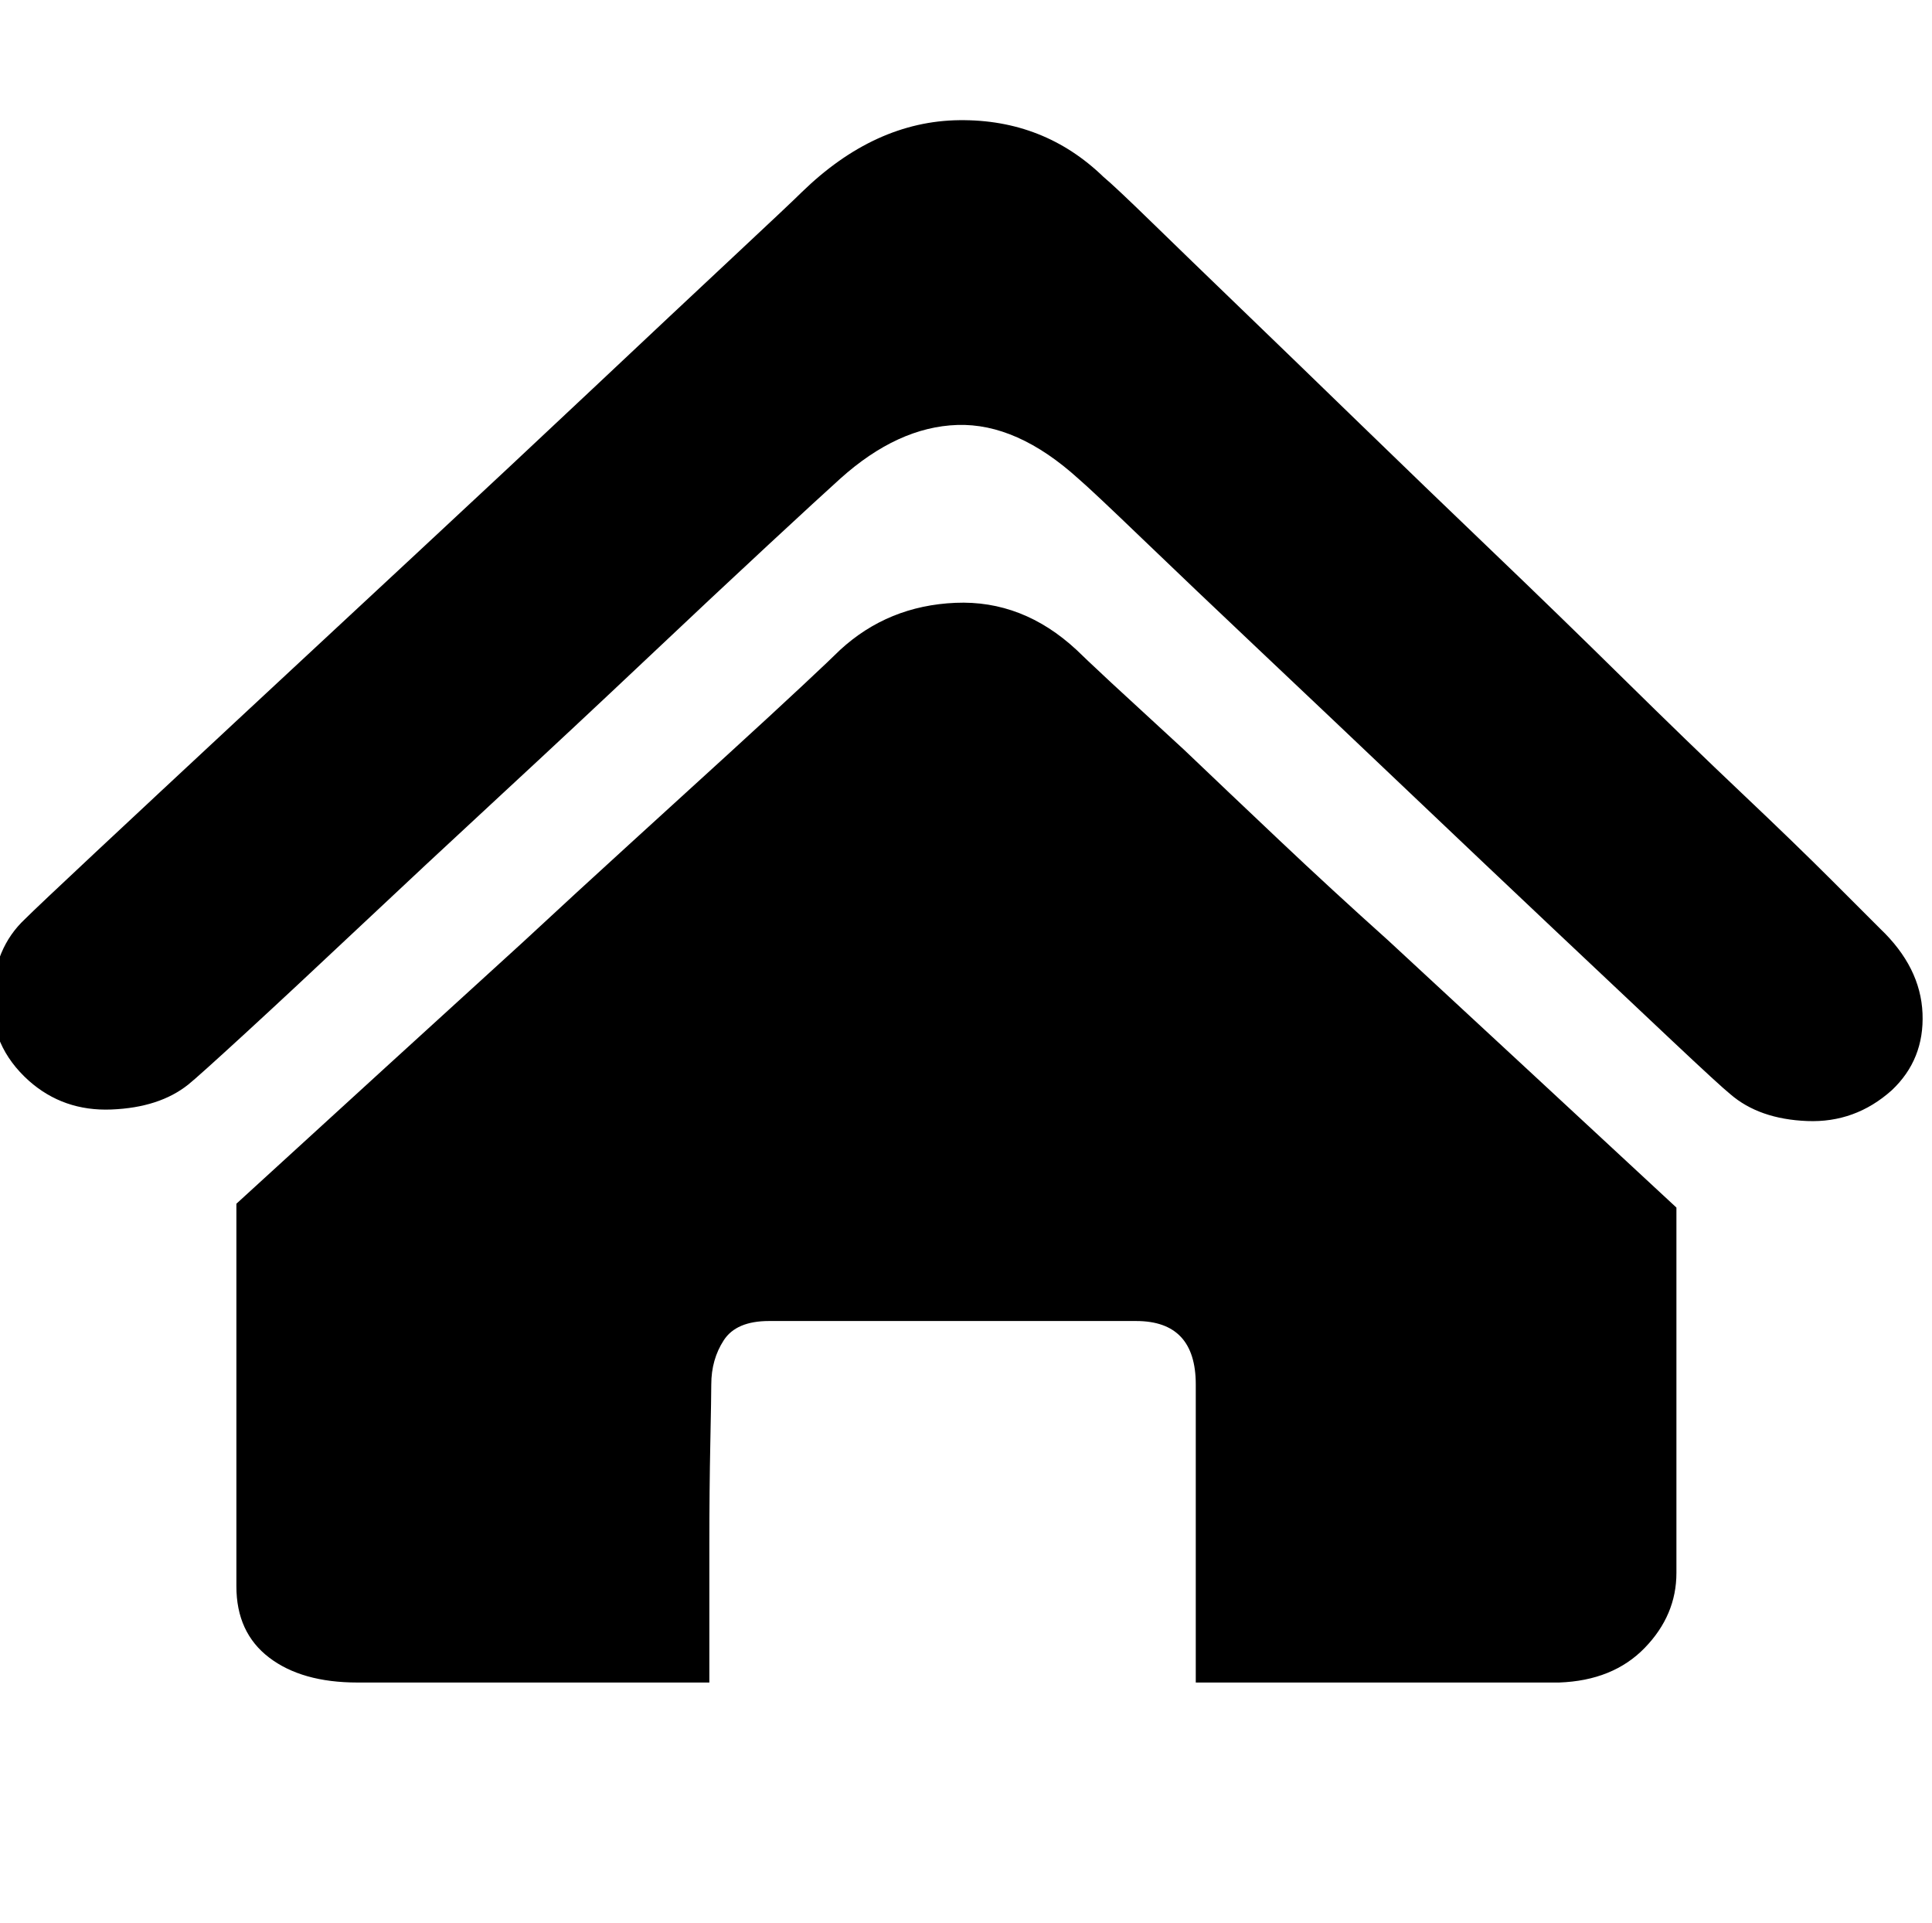
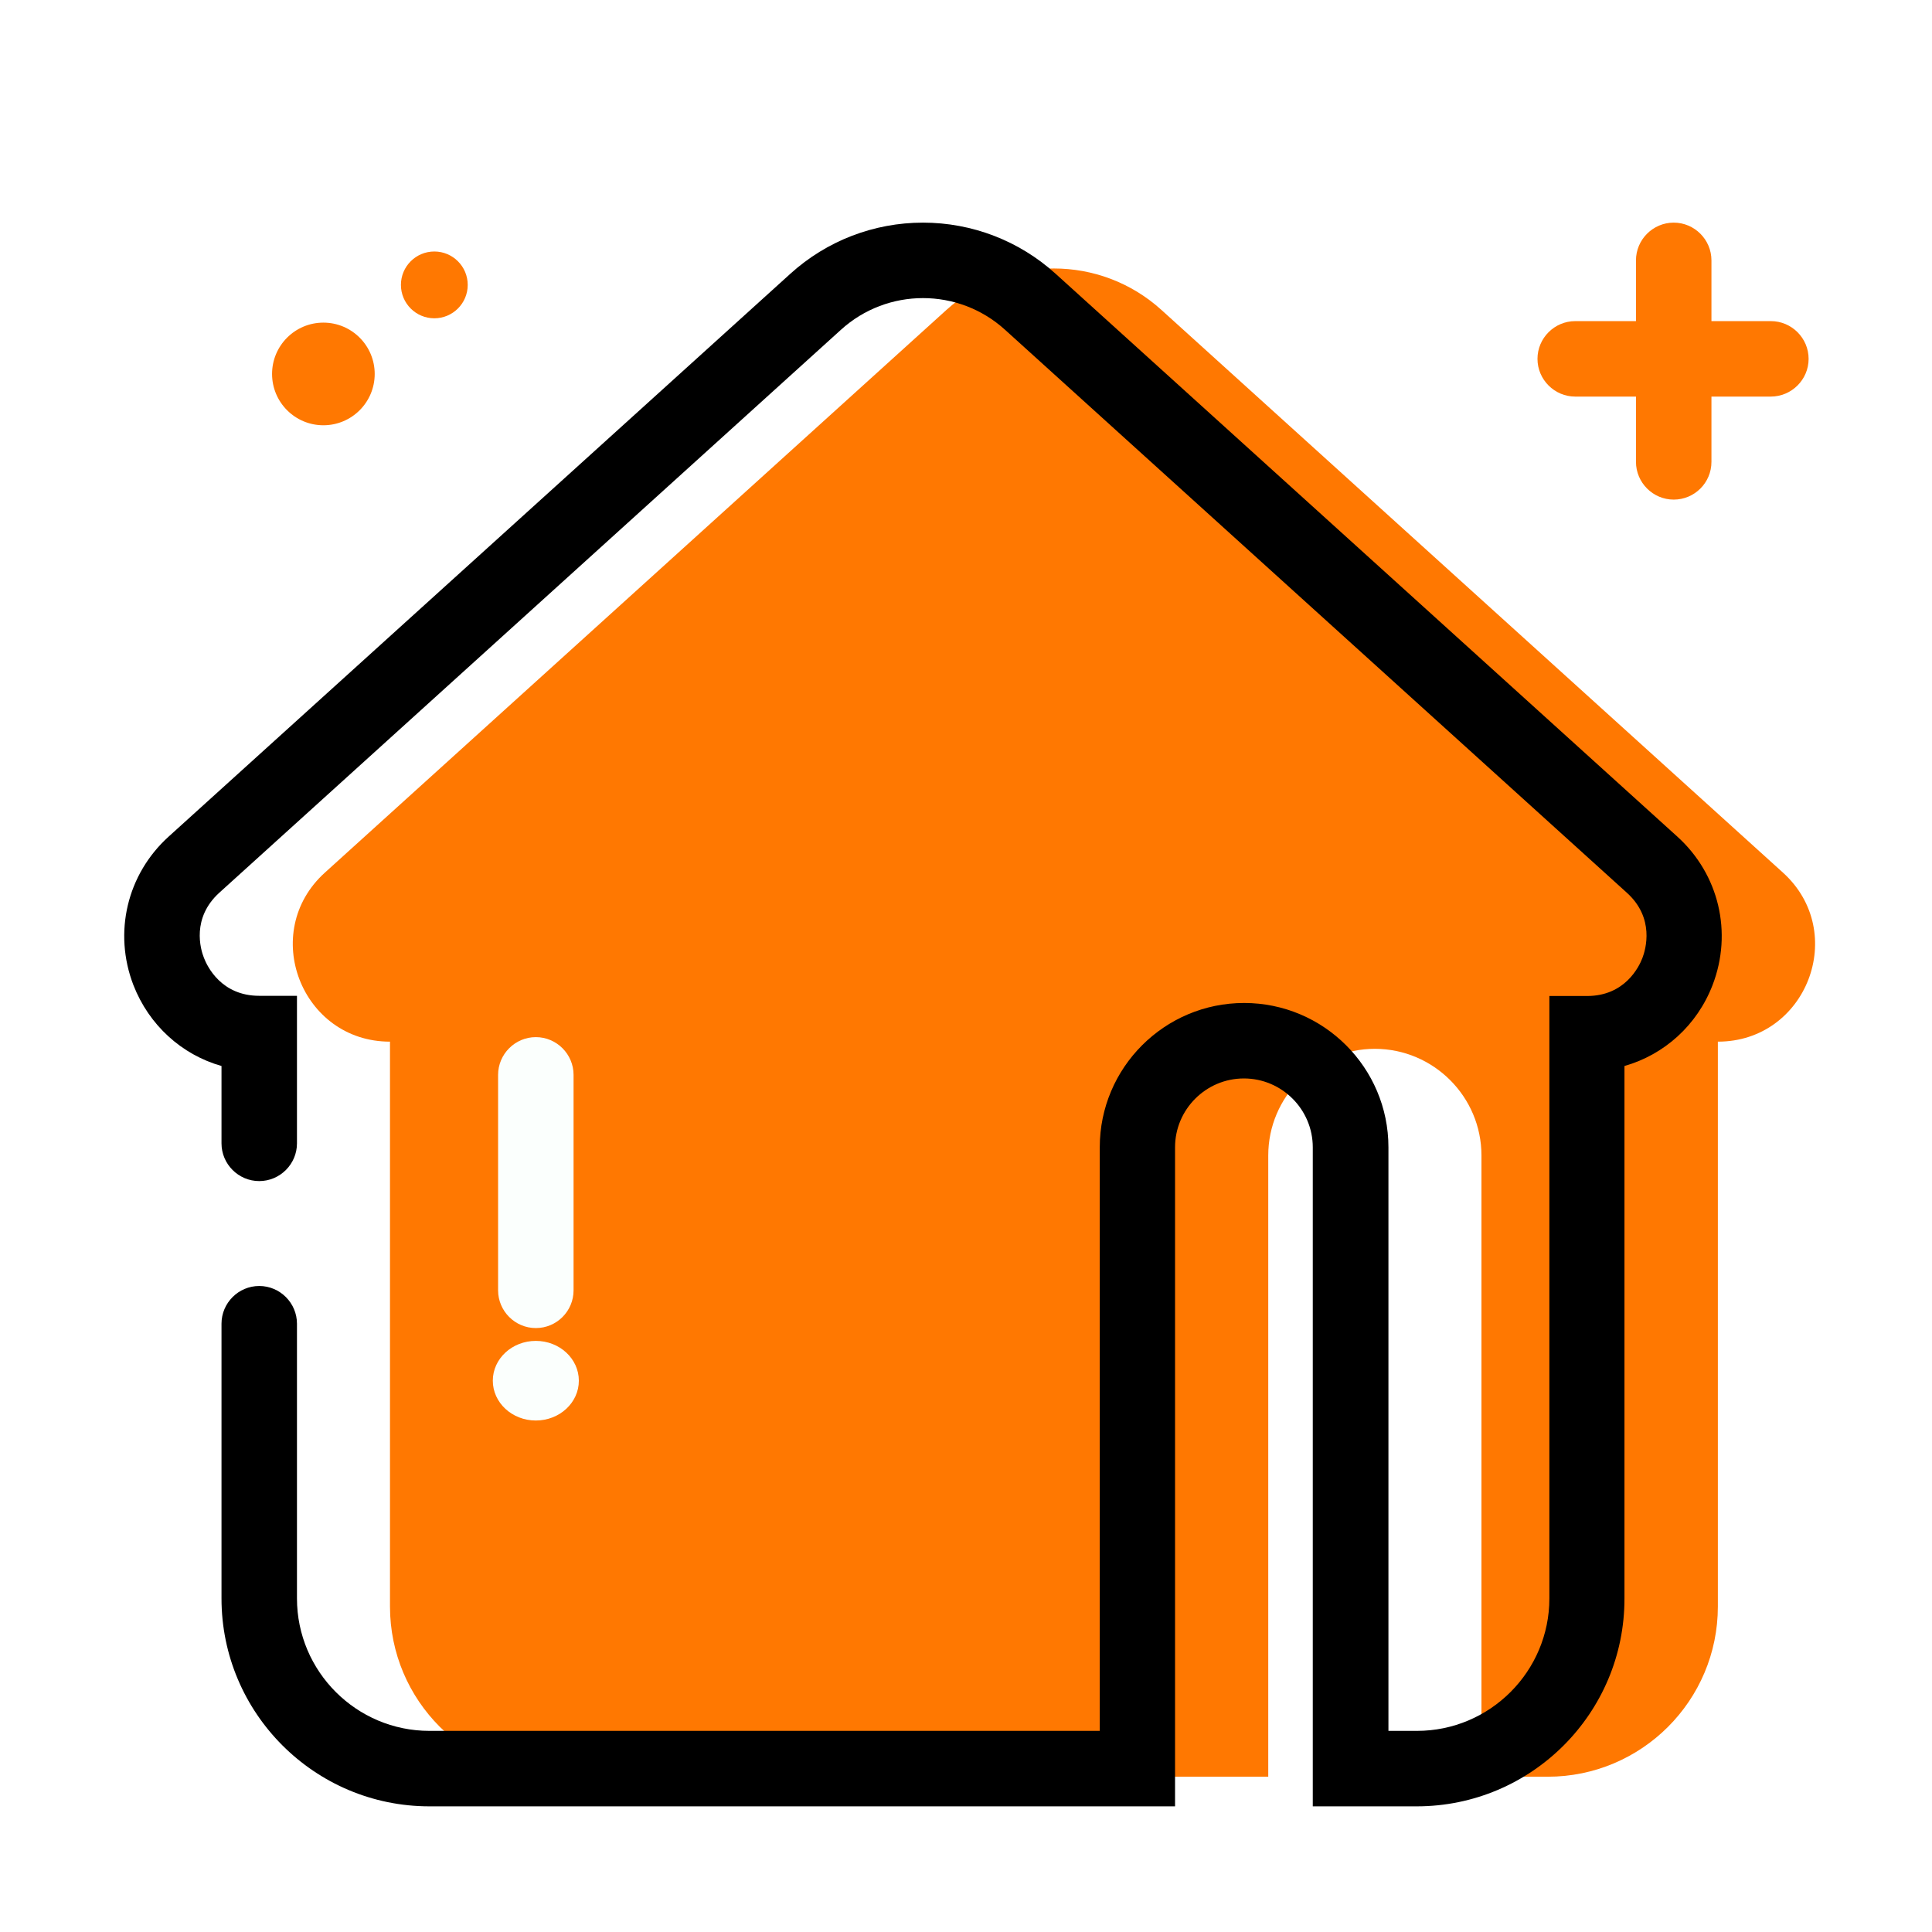
- <svg xmlns="http://www.w3.org/2000/svg" t="1670086738019" class="icon" viewBox="0 0 1029 1024" version="1.1" p-id="24328" width="200.977" height="200">
-   <path d="M1001.423 494.592q21.504 20.48 22.528 45.056t-16.384 40.96q-19.456 17.408-45.056 16.384t-40.96-14.336q-5.12-4.096-31.232-28.672t-62.464-58.88-77.824-73.728-78.336-74.24-63.488-60.416-33.792-31.744q-32.768-29.696-64.512-28.672t-62.464 28.672q-10.24 9.216-38.4 35.328t-65.024 60.928-77.824 72.704-75.776 70.656-59.904 55.808-30.208 27.136q-15.36 12.288-40.96 13.312t-44.032-15.36q-20.48-18.432-19.456-44.544t17.408-41.472q6.144-6.144 37.888-35.84t75.776-70.656 94.72-88.064 94.208-88.064 74.752-70.144 36.352-34.304q38.912-37.888 83.968-38.4t76.8 30.208q6.144 5.12 25.6 24.064t47.616 46.08 62.976 60.928 70.656 68.096 70.144 68.096 62.976 60.928 48.128 46.592zM447.439 346.112q25.6-23.552 61.44-25.088t64.512 25.088q3.072 3.072 18.432 17.408l38.912 35.84q22.528 21.504 50.688 48.128t57.856 53.248q68.608 63.488 153.6 142.336l0 194.56q0 22.528-16.896 39.936t-45.568 18.432l-193.536 0 0-158.72q0-33.792-31.744-33.792l-195.584 0q-17.408 0-24.064 10.24t-6.656 23.552q0 6.144-0.512 31.232t-0.512 53.76l0 73.728-187.392 0q-29.696 0-47.104-13.312t-17.408-37.888l0-203.776q83.968-76.8 152.576-139.264 28.672-26.624 57.344-52.736t52.224-47.616 39.424-36.352 19.968-18.944z" p-id="24329" />
+ <svg xmlns="http://www.w3.org/2000/svg" t="1783438418309" class="icon" viewBox="0 0 1024 1024" version="1.1" p-id="70078" width="200" height="200">
+   <path d="M206.7 705.9v145.6c0 49.8 40.4 90.2 90.2 90.2h375.3V612.4c0-31.1 25.4-56.5 56.5-56.5s56.5 25.4 56.5 56.5v329.3h35.1c49.8 0 90.2-40.4 90.2-90.2V552.1c47.1 0 69.4-58 34.5-89.6L615.5 164.2c-32.3-29.2-81.5-29.2-113.8 0L172.2 462.5c-34.9 31.6-12.5 89.6 34.5 89.6v58.2" fill="#FF7801" p-id="70079" />
+   <path d="M750.9 957.4h-55.1V608.1c0-20.1-16.4-36.5-36.5-36.5s-36.5 16.4-36.5 36.5v349.3H227.6c-60.8 0-110.2-49.4-110.2-110.2V701.6c0-11 9-20 20-20s20 9 20 20v145.6c0 38.7 31.5 70.2 70.2 70.2h355.3V608.1c0-42.2 34.3-76.5 76.5-76.5s76.5 34.3 76.5 76.5v309.3H751c38.7 0 70.2-31.5 70.2-70.2V527.9h20c20 0 27.5-15.4 29.3-20.1 1.8-4.7 6.6-21.2-8.2-34.6L532.7 174.8a64.717 64.717 0 0 0-87 0L116.3 473.1c-14.8 13.4-10.1 29.9-8.2 34.6 1.8 4.7 9.3 20.1 29.3 20.1h20V606c0 11-9 20-20 20s-20-9-20-20v-41c-21.1-6-38.4-21.6-46.7-42.9-10.7-27.8-3.4-58.7 18.7-78.7l329.5-298.3c19.3-17.5 44.3-27.1 70.3-27.1s51 9.6 70.3 27.1L889 443.4c22.1 20 29.4 50.9 18.7 78.7-8.2 21.3-25.6 36.9-46.7 42.9v282.2c0.1 60.8-49.3 110.2-110.1 110.2z" fill="" p-id="70080" />
+   <path d="M284 703.9c-11 0-20-9-20-20V569.7c0-11 9-20 20-20s20 9 20 20v114.2c0 11-8.9 20-20 20z" fill="#FBFFFD" p-id="70081" />
+   <path d="M261.2 731.8a22.8 21.1 0 1 0 45.6 0 22.8 21.1 0 1 0-45.6 0Z" fill="#FBFFFD" p-id="70082" />
+   <path d="M171.4 198.2m-27.2 0a27.2 27.2 0 1 0 54.4 0 27.2 27.2 0 1 0-54.4 0Z" fill="#FF7801" p-id="70083" />
+   <path d="M230.2 151m-17.7 0a17.7 17.7 0 1 0 35.4 0 17.7 17.7 0 1 0-35.4 0Z" fill="#FF7801" p-id="70084" />
+   <path d="M938.5 210.2H834.9c-11 0-20-9-20-20s9-20 20-20h103.7c11 0 20 9 20 20s-9 20-20.1 20z" fill="#FF7801" p-id="70085" />
+   <path d="M887.1 264.8c-11 0-20-9-20-20V138c0-11 9-20 20-20s20 9 20 20v106.8c0 11.1-9 20-20 20z" fill="#FF7801" p-id="70086" />
</svg>
